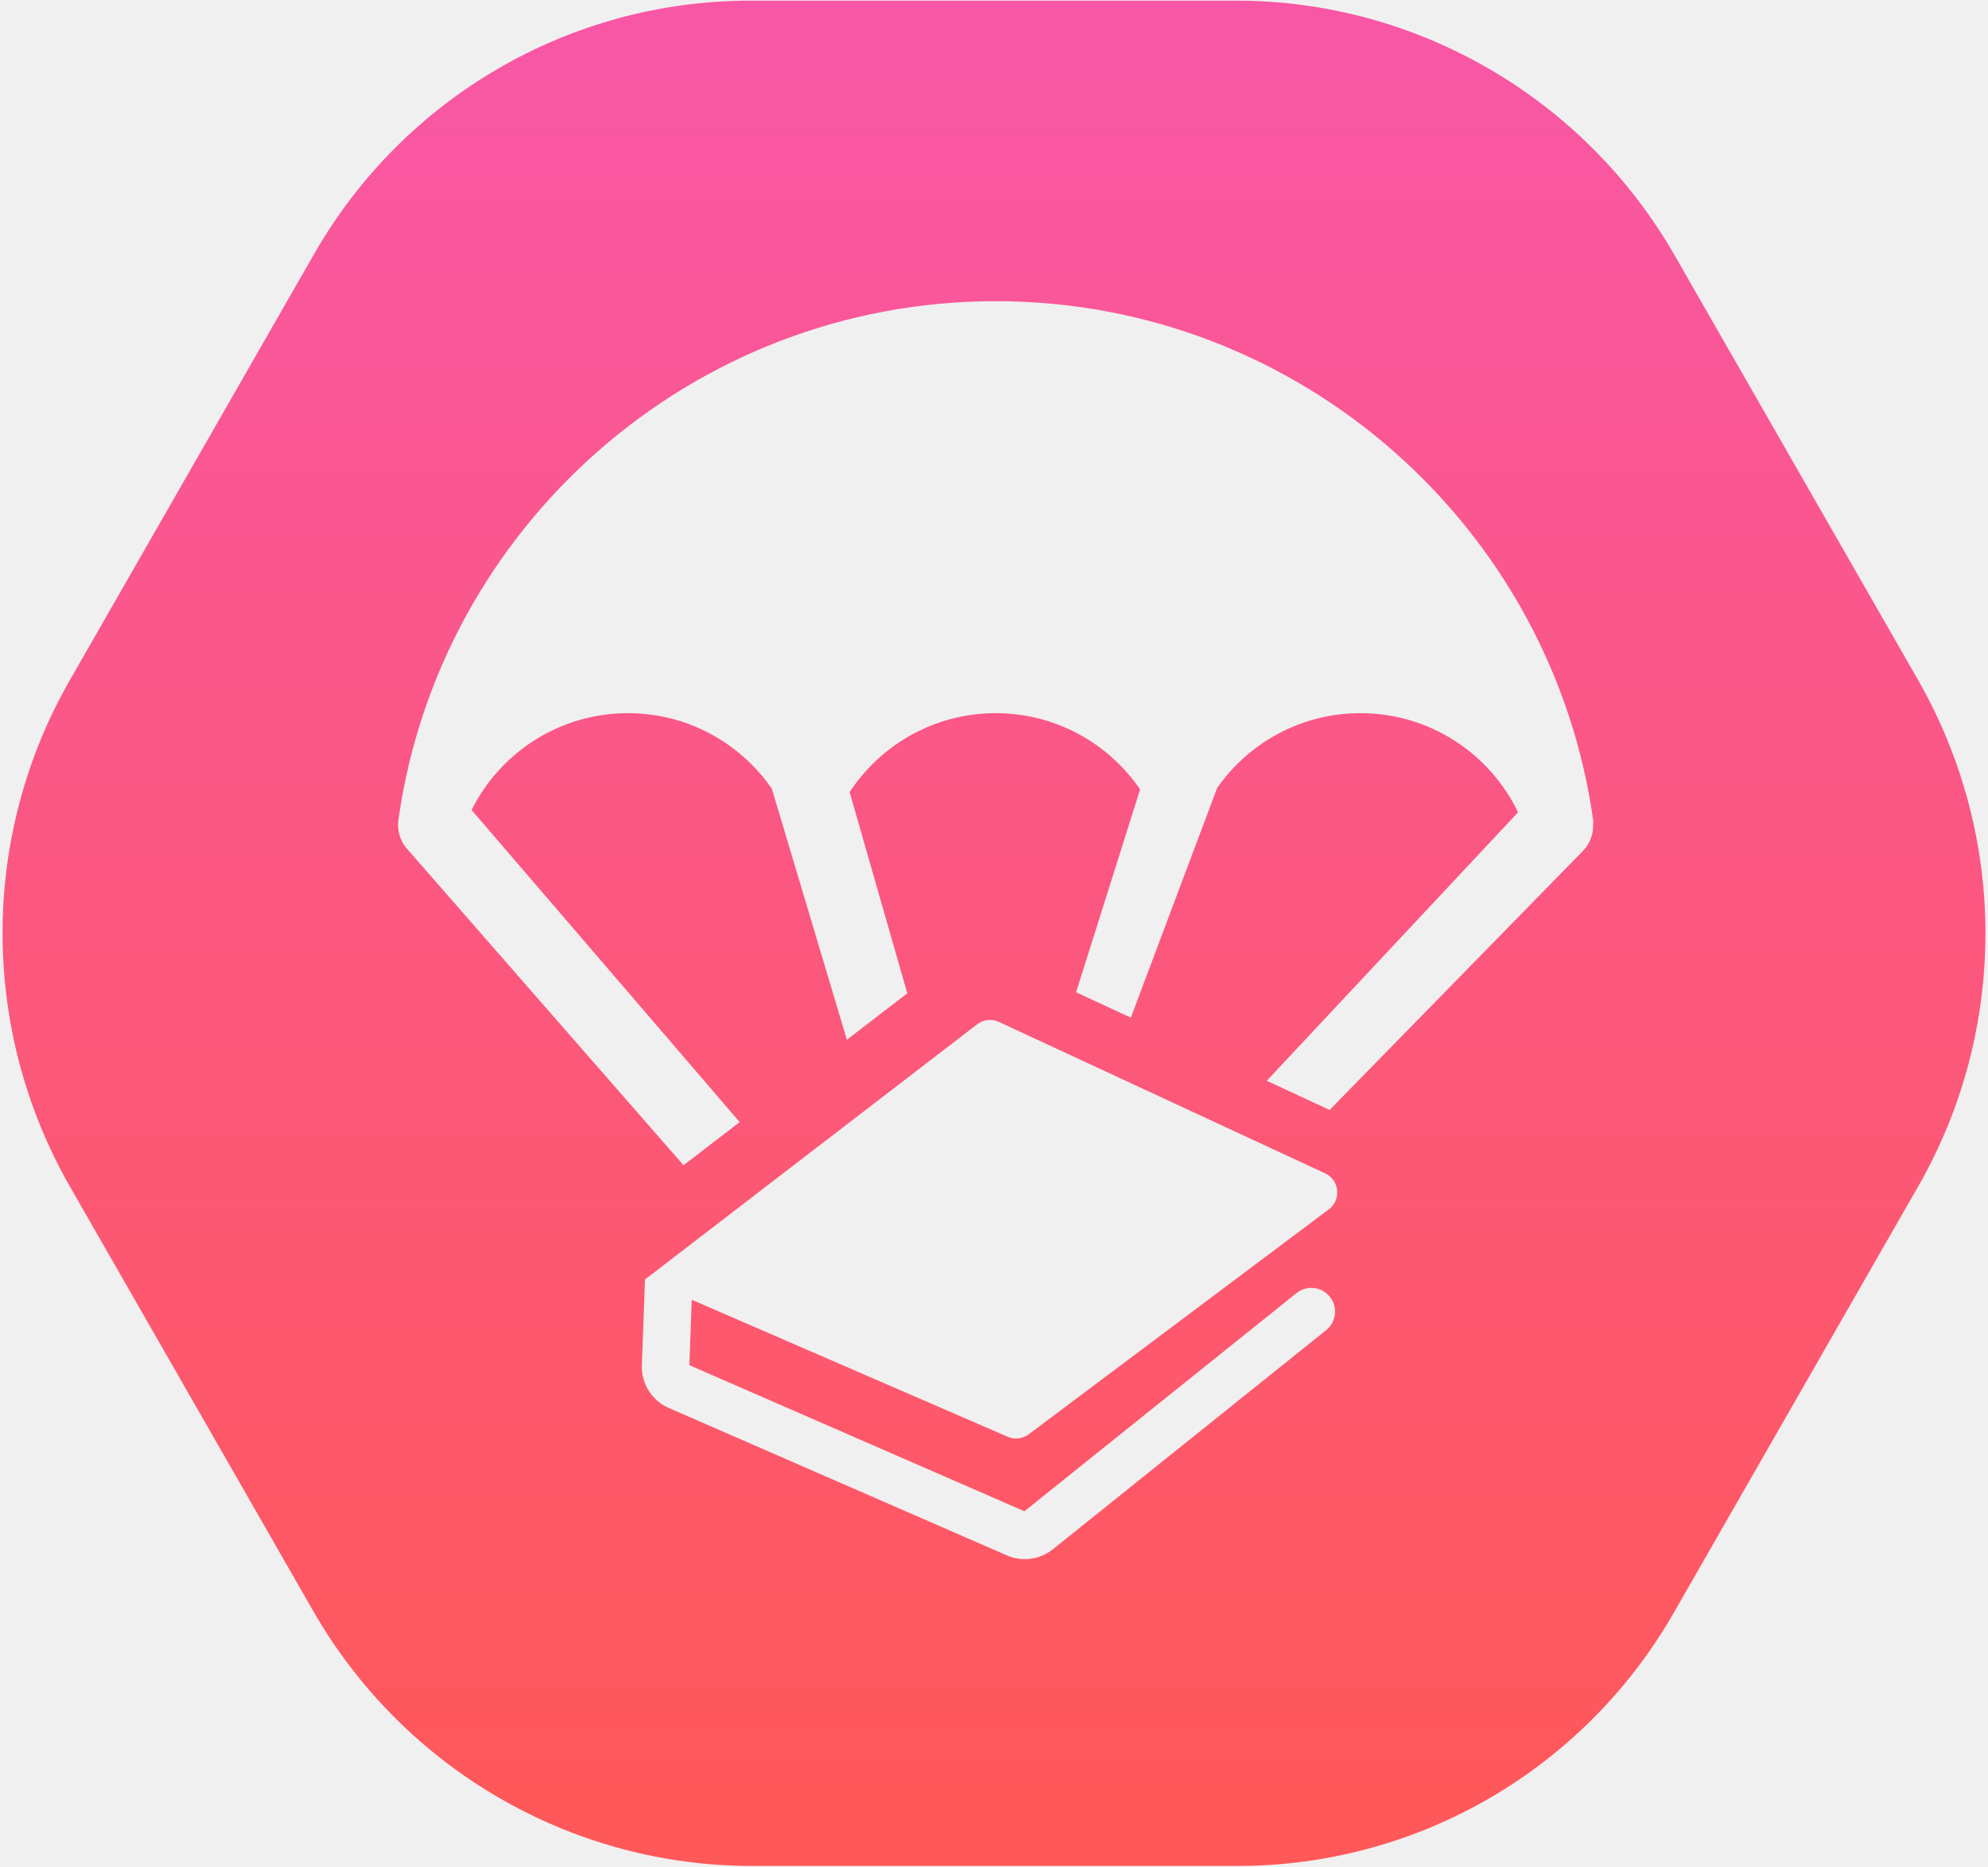
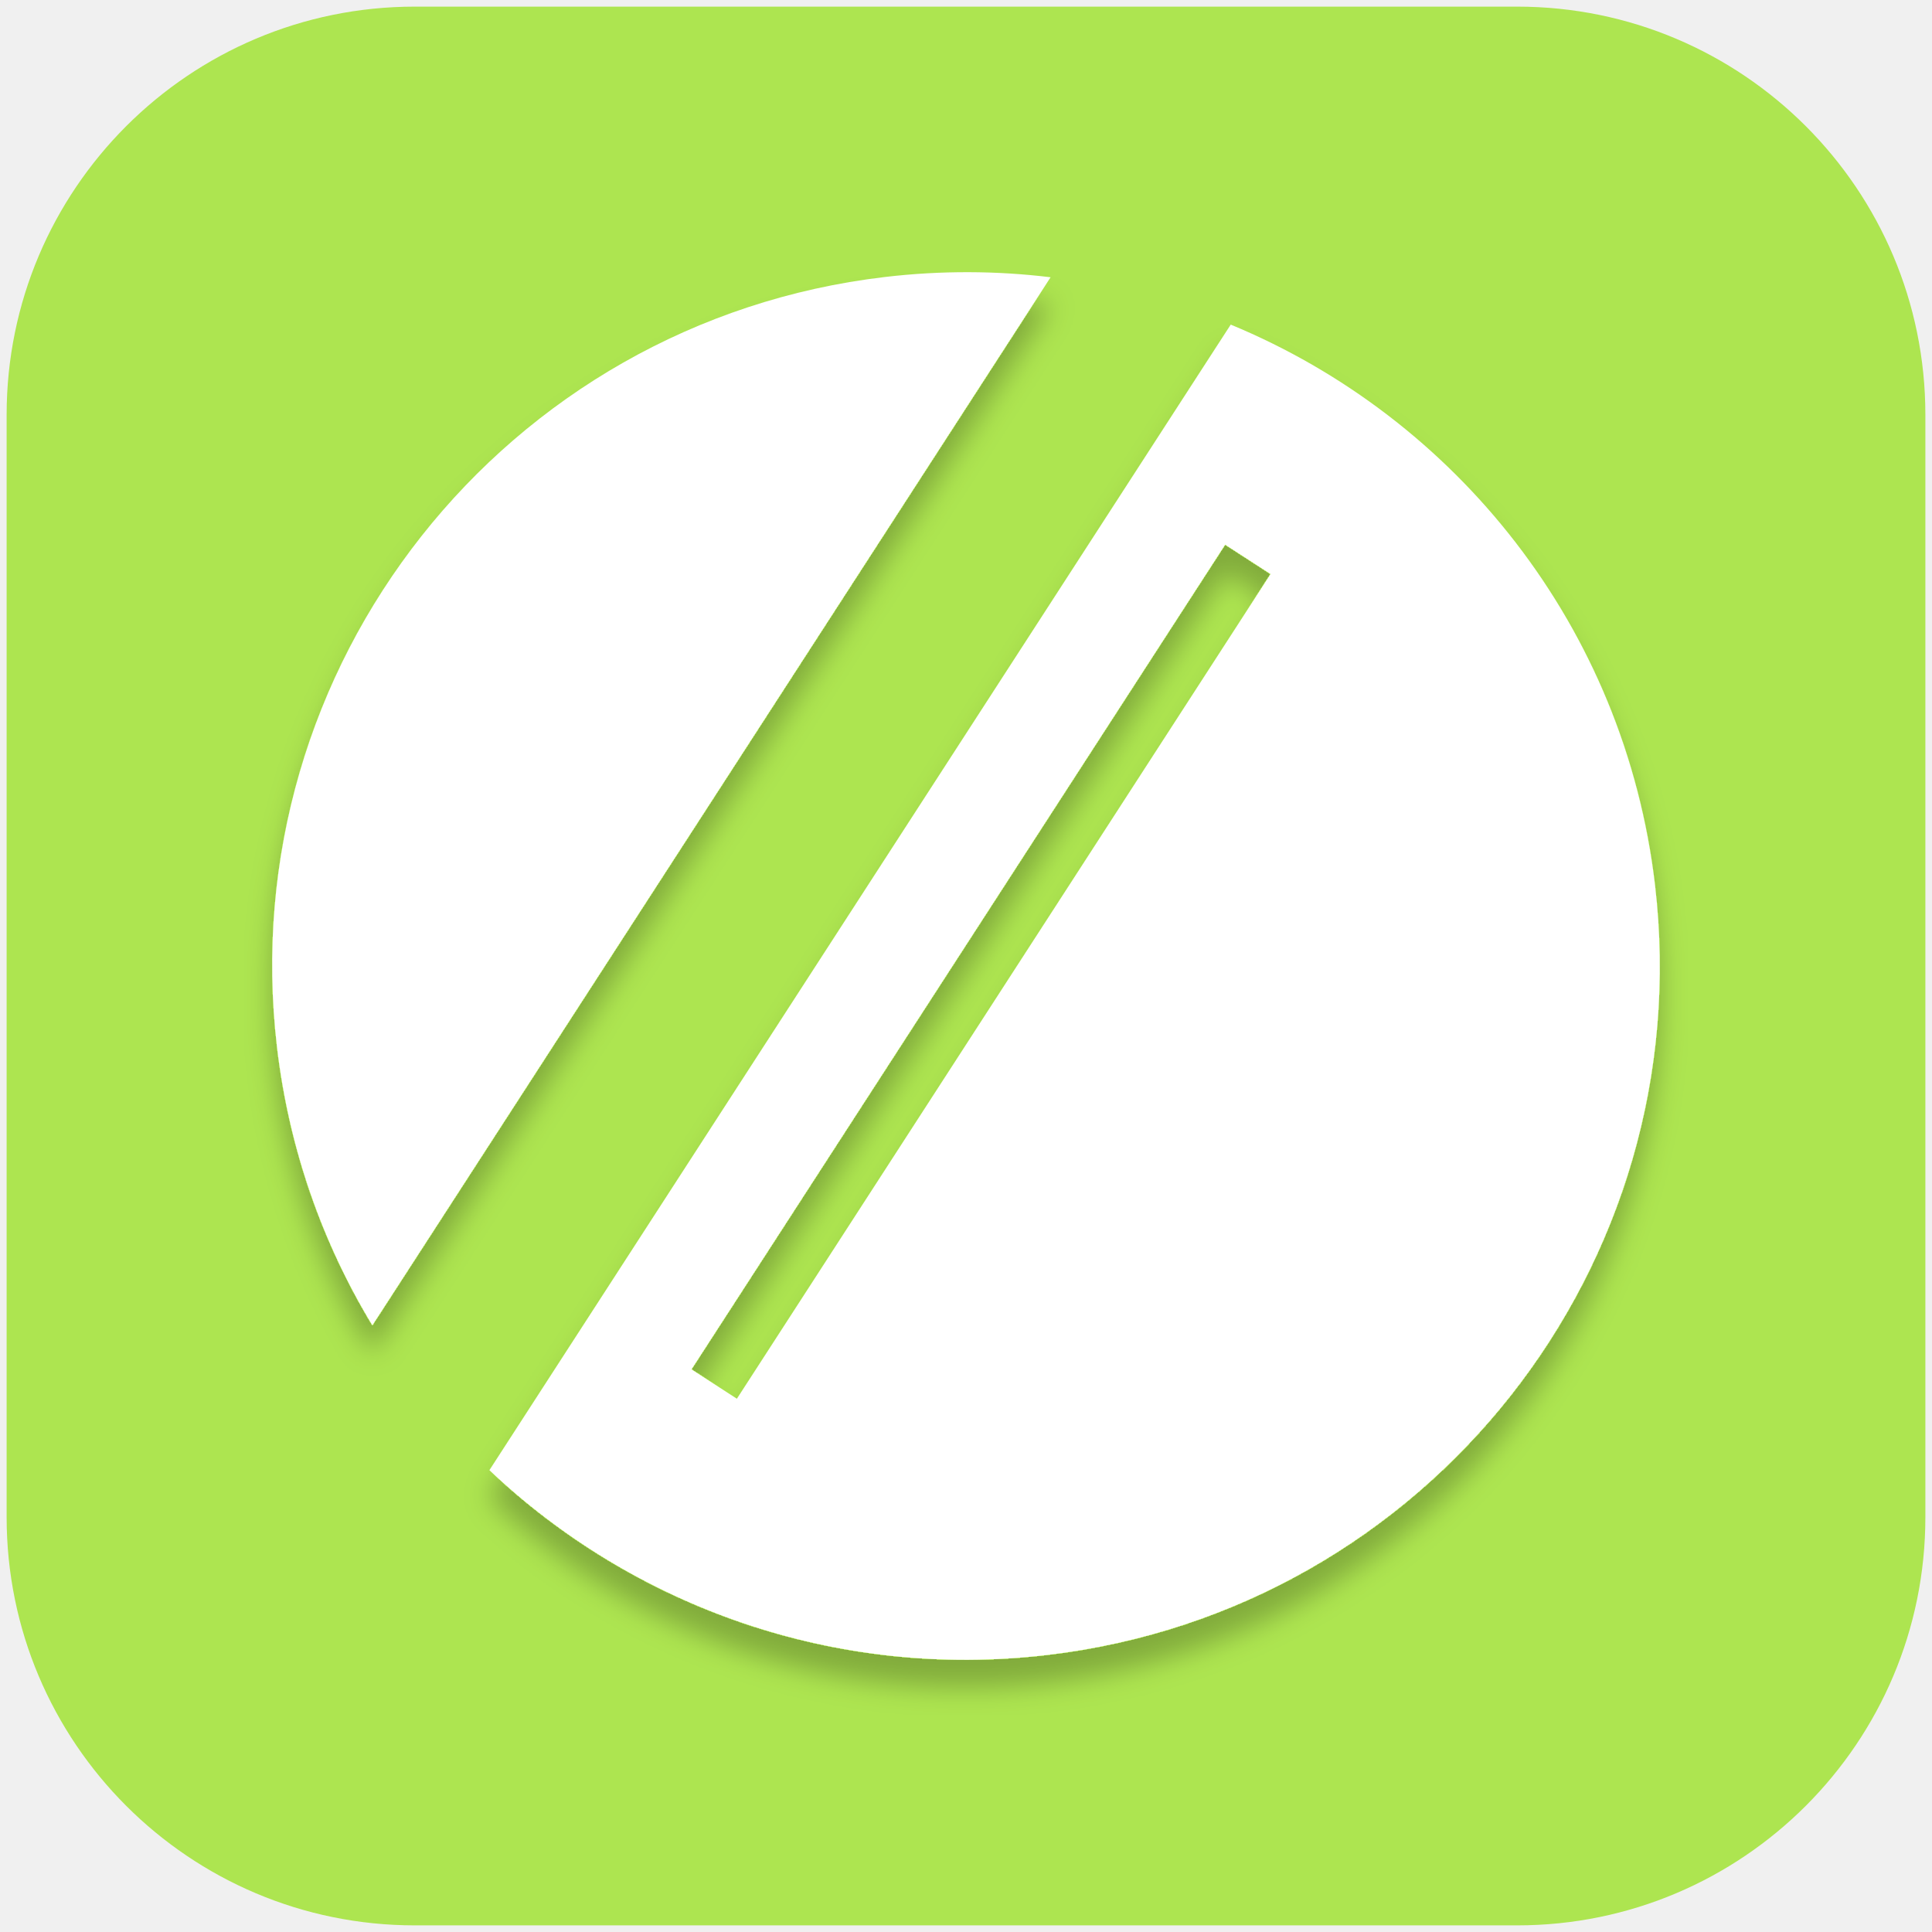
- <svg xmlns="http://www.w3.org/2000/svg" width="377" height="354" viewBox="0 0 377 354" fill="none">
-   <path fill-rule="evenodd" clip-rule="evenodd" d="M317.627 48.511C300.471 18.581 268.726 0.121 234.415 0.121L142.287 0.121C108.136 0.121 76.627 18.411 59.597 48.12L13.236 129.001C-3.794 158.71 -3.766 195.339 13.31 225.129L59.374 305.489C76.529 335.419 108.275 353.879 142.586 353.879L234.713 353.879C268.865 353.879 300.374 335.589 317.403 305.879L363.765 224.999C380.794 195.29 380.766 158.661 363.69 128.871L317.627 48.511ZM302.105 155.983C302.263 157.92 301.617 159.914 300.151 161.414L252.144 210.502L240.227 204.97L287.881 154.054C282.537 142.931 271.166 135.253 257.997 135.253C246.74 135.253 236.801 140.87 230.813 149.448L214.447 193.003L204.068 188.185L216.207 149.713C210.241 140.985 200.208 135.253 188.834 135.253C177.24 135.253 167.044 141.21 161.123 150.224L172.057 188.386L160.605 197.184L146.374 149.587C140.397 140.93 130.41 135.253 119.091 135.253C106.096 135.253 94.859 142.732 89.429 153.615L140.271 212.806L129.623 220.986L77.47 161.299C76.031 159.83 75.381 157.886 75.503 155.983H75.483C75.489 155.94 75.495 155.899 75.501 155.857C75.507 155.815 75.513 155.773 75.518 155.73C75.524 155.672 75.533 155.615 75.542 155.558C75.546 155.529 75.551 155.501 75.555 155.472C83.373 99.965 131.188 57.121 188.834 57.121C246.656 57.121 294.588 100.229 302.184 155.983H302.105ZM189.426 193.806C188.074 193.179 186.486 193.354 185.304 194.262L122.314 242.655L122.151 247.152L121.723 258.919C121.596 262.41 123.618 265.623 126.82 267.02L190.946 294.985C193.841 296.247 197.198 295.801 199.662 293.825L251.492 252.26C253.43 250.705 253.742 247.873 252.187 245.934C250.632 243.995 247.8 243.684 245.861 245.239L194.267 286.614L130.729 258.906L131.145 247.479L131.18 246.5L191.093 272.482C192.411 273.053 193.934 272.874 195.084 272.013L251.997 229.35C254.418 227.535 254.026 223.795 251.282 222.521L189.426 193.806Z" fill="url(#paint0_linear_31_736)" />
+ <svg xmlns="http://www.w3.org/2000/svg" width="284" height="284" viewBox="0 0 284 284" fill="none">
+   <g clip-path="url(#clip0_103_145)">
+     <rect x="0.975" y="0.975" width="282.05" height="282.05" rx="60" fill="#ADE550" />
+     <g filter="url(#filter0_d_103_145)">
+       <path fill-rule="evenodd" clip-rule="evenodd" d="M130.092 40.717C138.363 39.745 146.518 39.791 154.433 40.757L54.736 194.82C47.399 182.716 42.478 168.882 40.718 153.907C34.141 97.971 74.156 47.294 130.092 40.717ZM153.908 243.282C122.702 246.951 93.133 236.119 71.945 216.113L180.916 47.717C213.953 61.389 238.811 92.06 243.282 130.092C249.859 186.029 209.844 236.705 153.908 243.282ZM108.321 205.614L101.645 201.294L180.095 80.063L186.771 84.383L108.321 205.614Z" fill="white" />
+     </g>
+   </g>
  <defs>
-     <linearGradient id="paint0_linear_31_736" x1="188.5" y1="0.121" x2="188.5" y2="353.879" gradientUnits="userSpaceOnUse">
-       <stop stop-color="#F857A6" />
-       <stop offset="1" stop-color="#FF5858" />
-     </linearGradient>
+     <filter id="filter0_d_103_145" x="36.011" y="40.01" width="211.979" height="211.979" filterUnits="userSpaceOnUse" color-interpolation-filters="sRGB">
+       <feFlood flood-opacity="0" result="BackgroundImageFix" />
+       <feColorMatrix in="SourceAlpha" type="matrix" values="0 0 0 0 0 0 0 0 0 0 0 0 0 0 0 0 0 0 127 0" result="hardAlpha" />
+       <feOffset dy="4" />
+       <feGaussianBlur stdDeviation="2" />
+       <feComposite in2="hardAlpha" operator="out" />
+       <feColorMatrix type="matrix" values="0 0 0 0 0 0 0 0 0 0 0 0 0 0 0 0 0 0 0.25 0" />
+       <feBlend mode="normal" in2="BackgroundImageFix" result="effect1_dropShadow_103_145" />
+       <feBlend mode="normal" in="SourceGraphic" in2="effect1_dropShadow_103_145" result="shape" />
+     </filter>
+     <clipPath id="clip0_103_145">
+       <rect x="0.975" y="0.975" width="282.05" height="282.05" rx="60" fill="white" />
+     </clipPath>
  </defs>
</svg>
